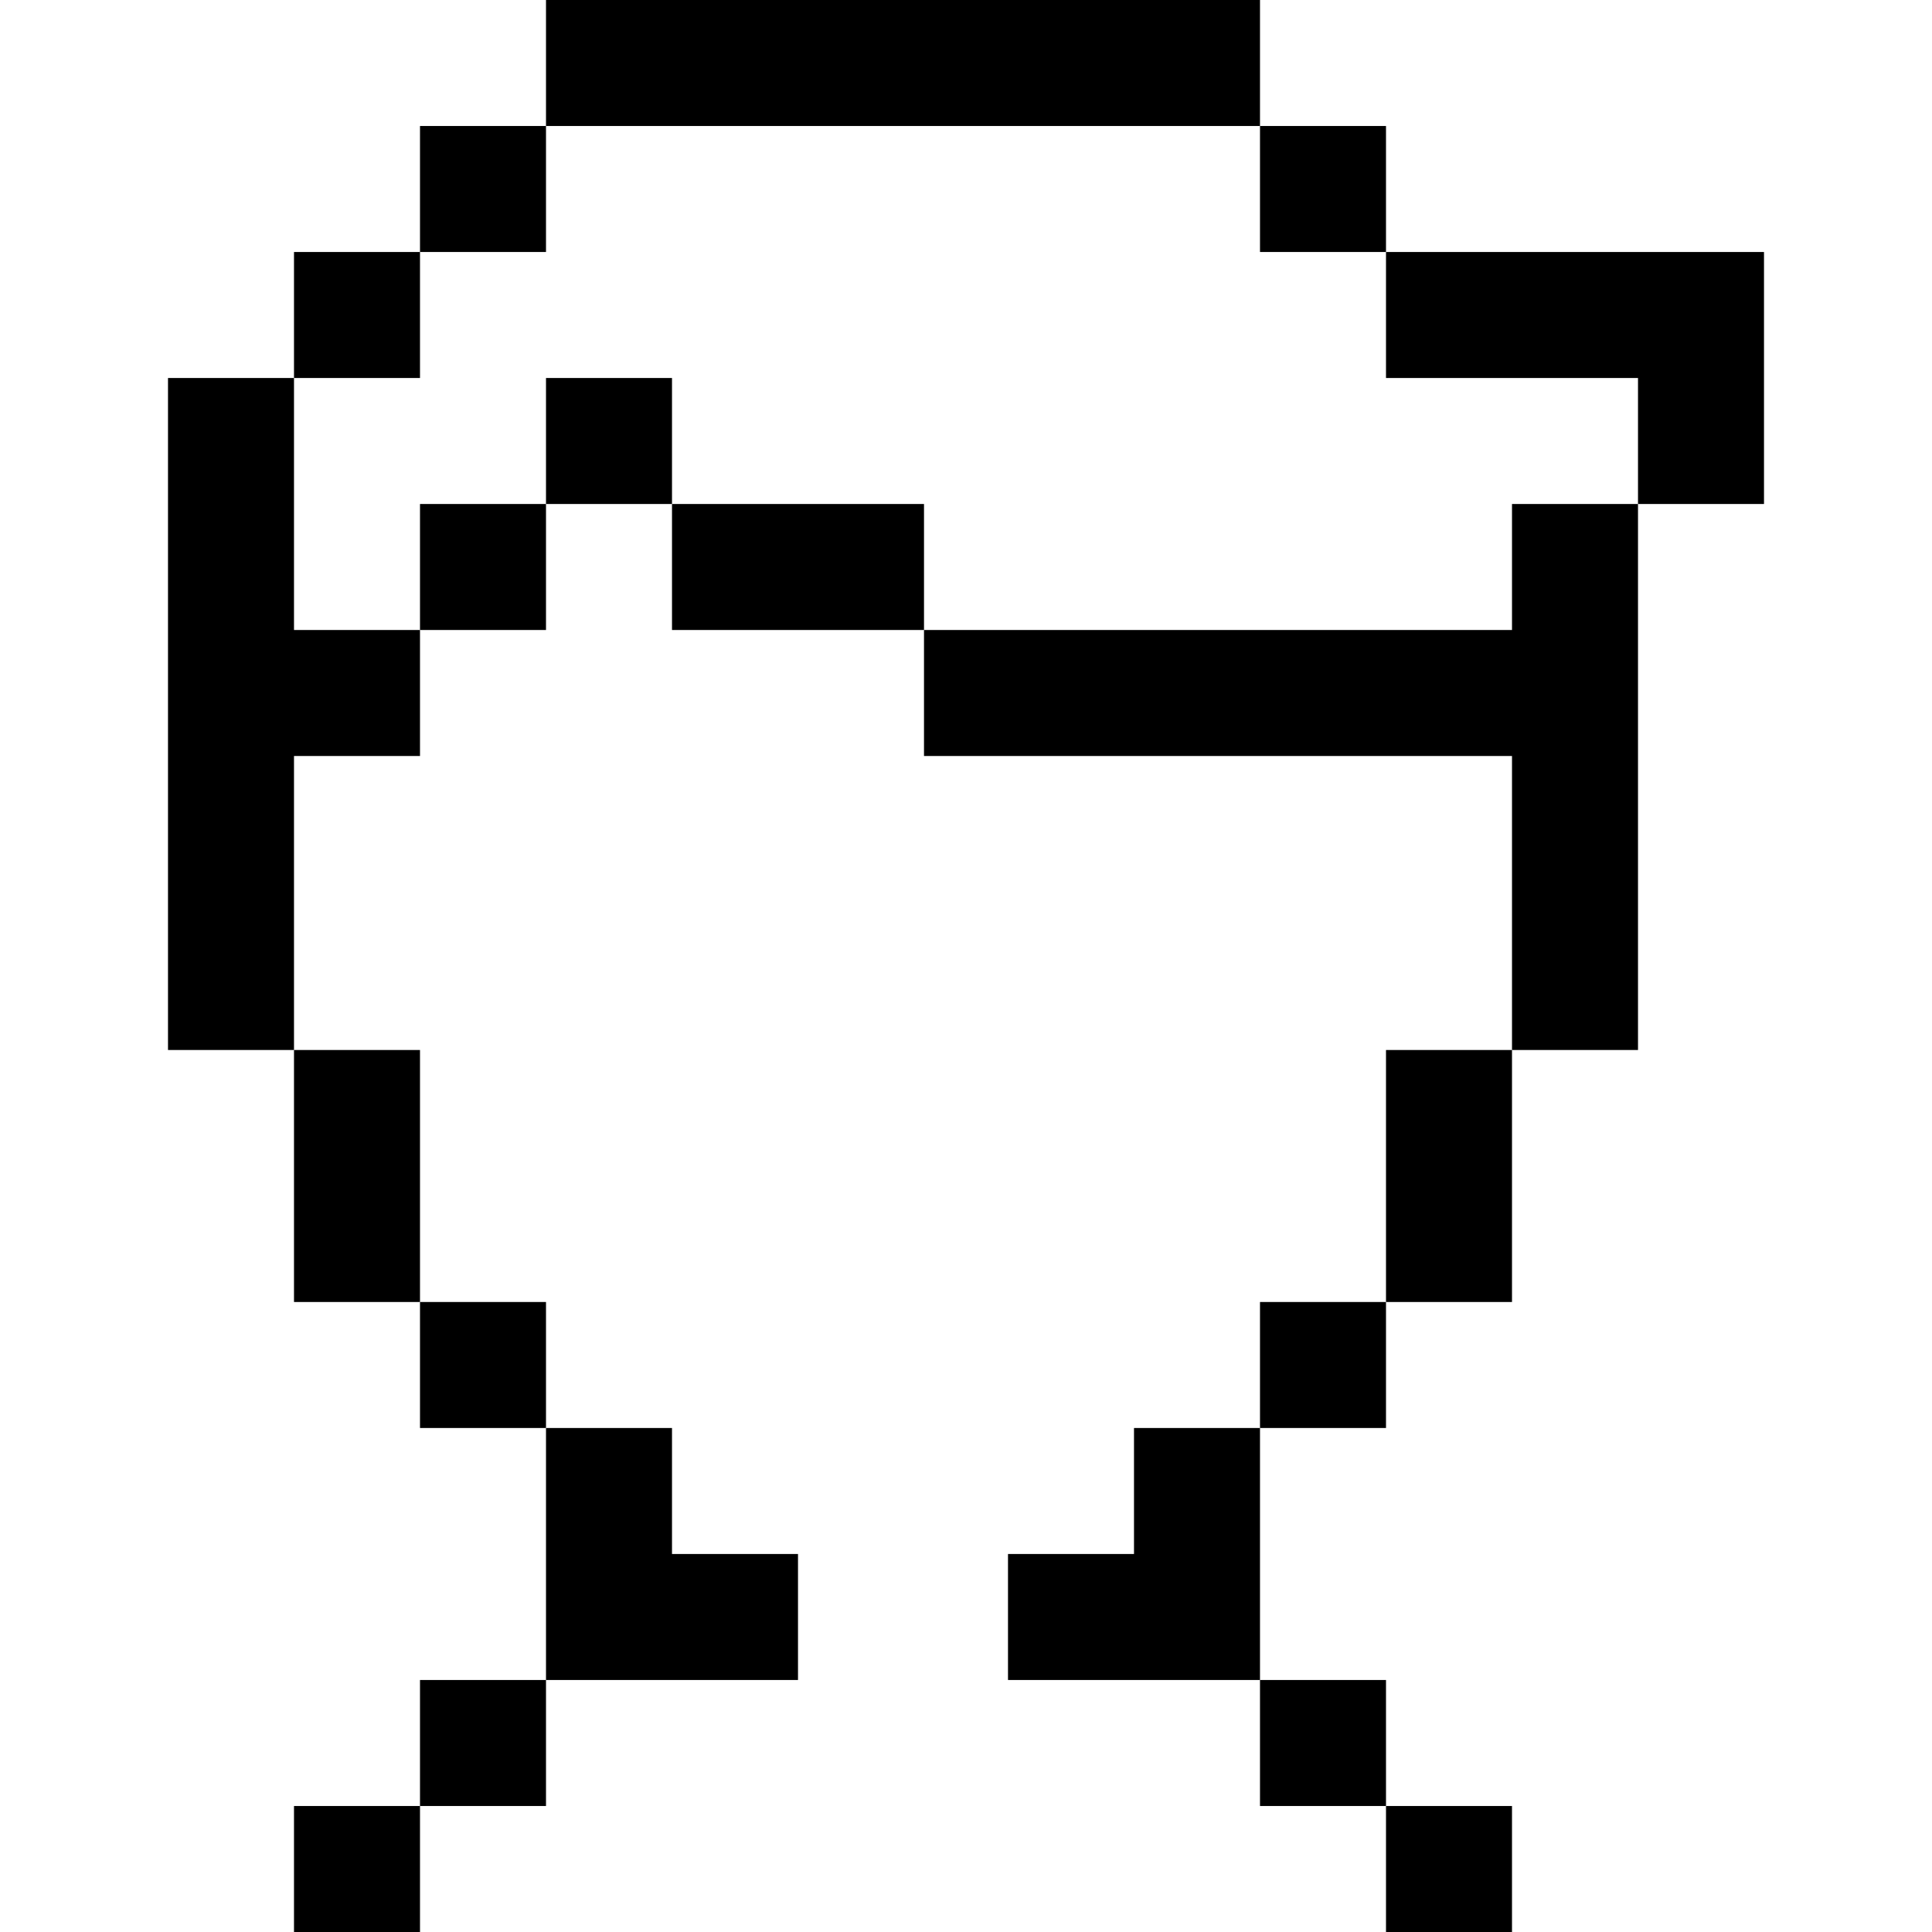
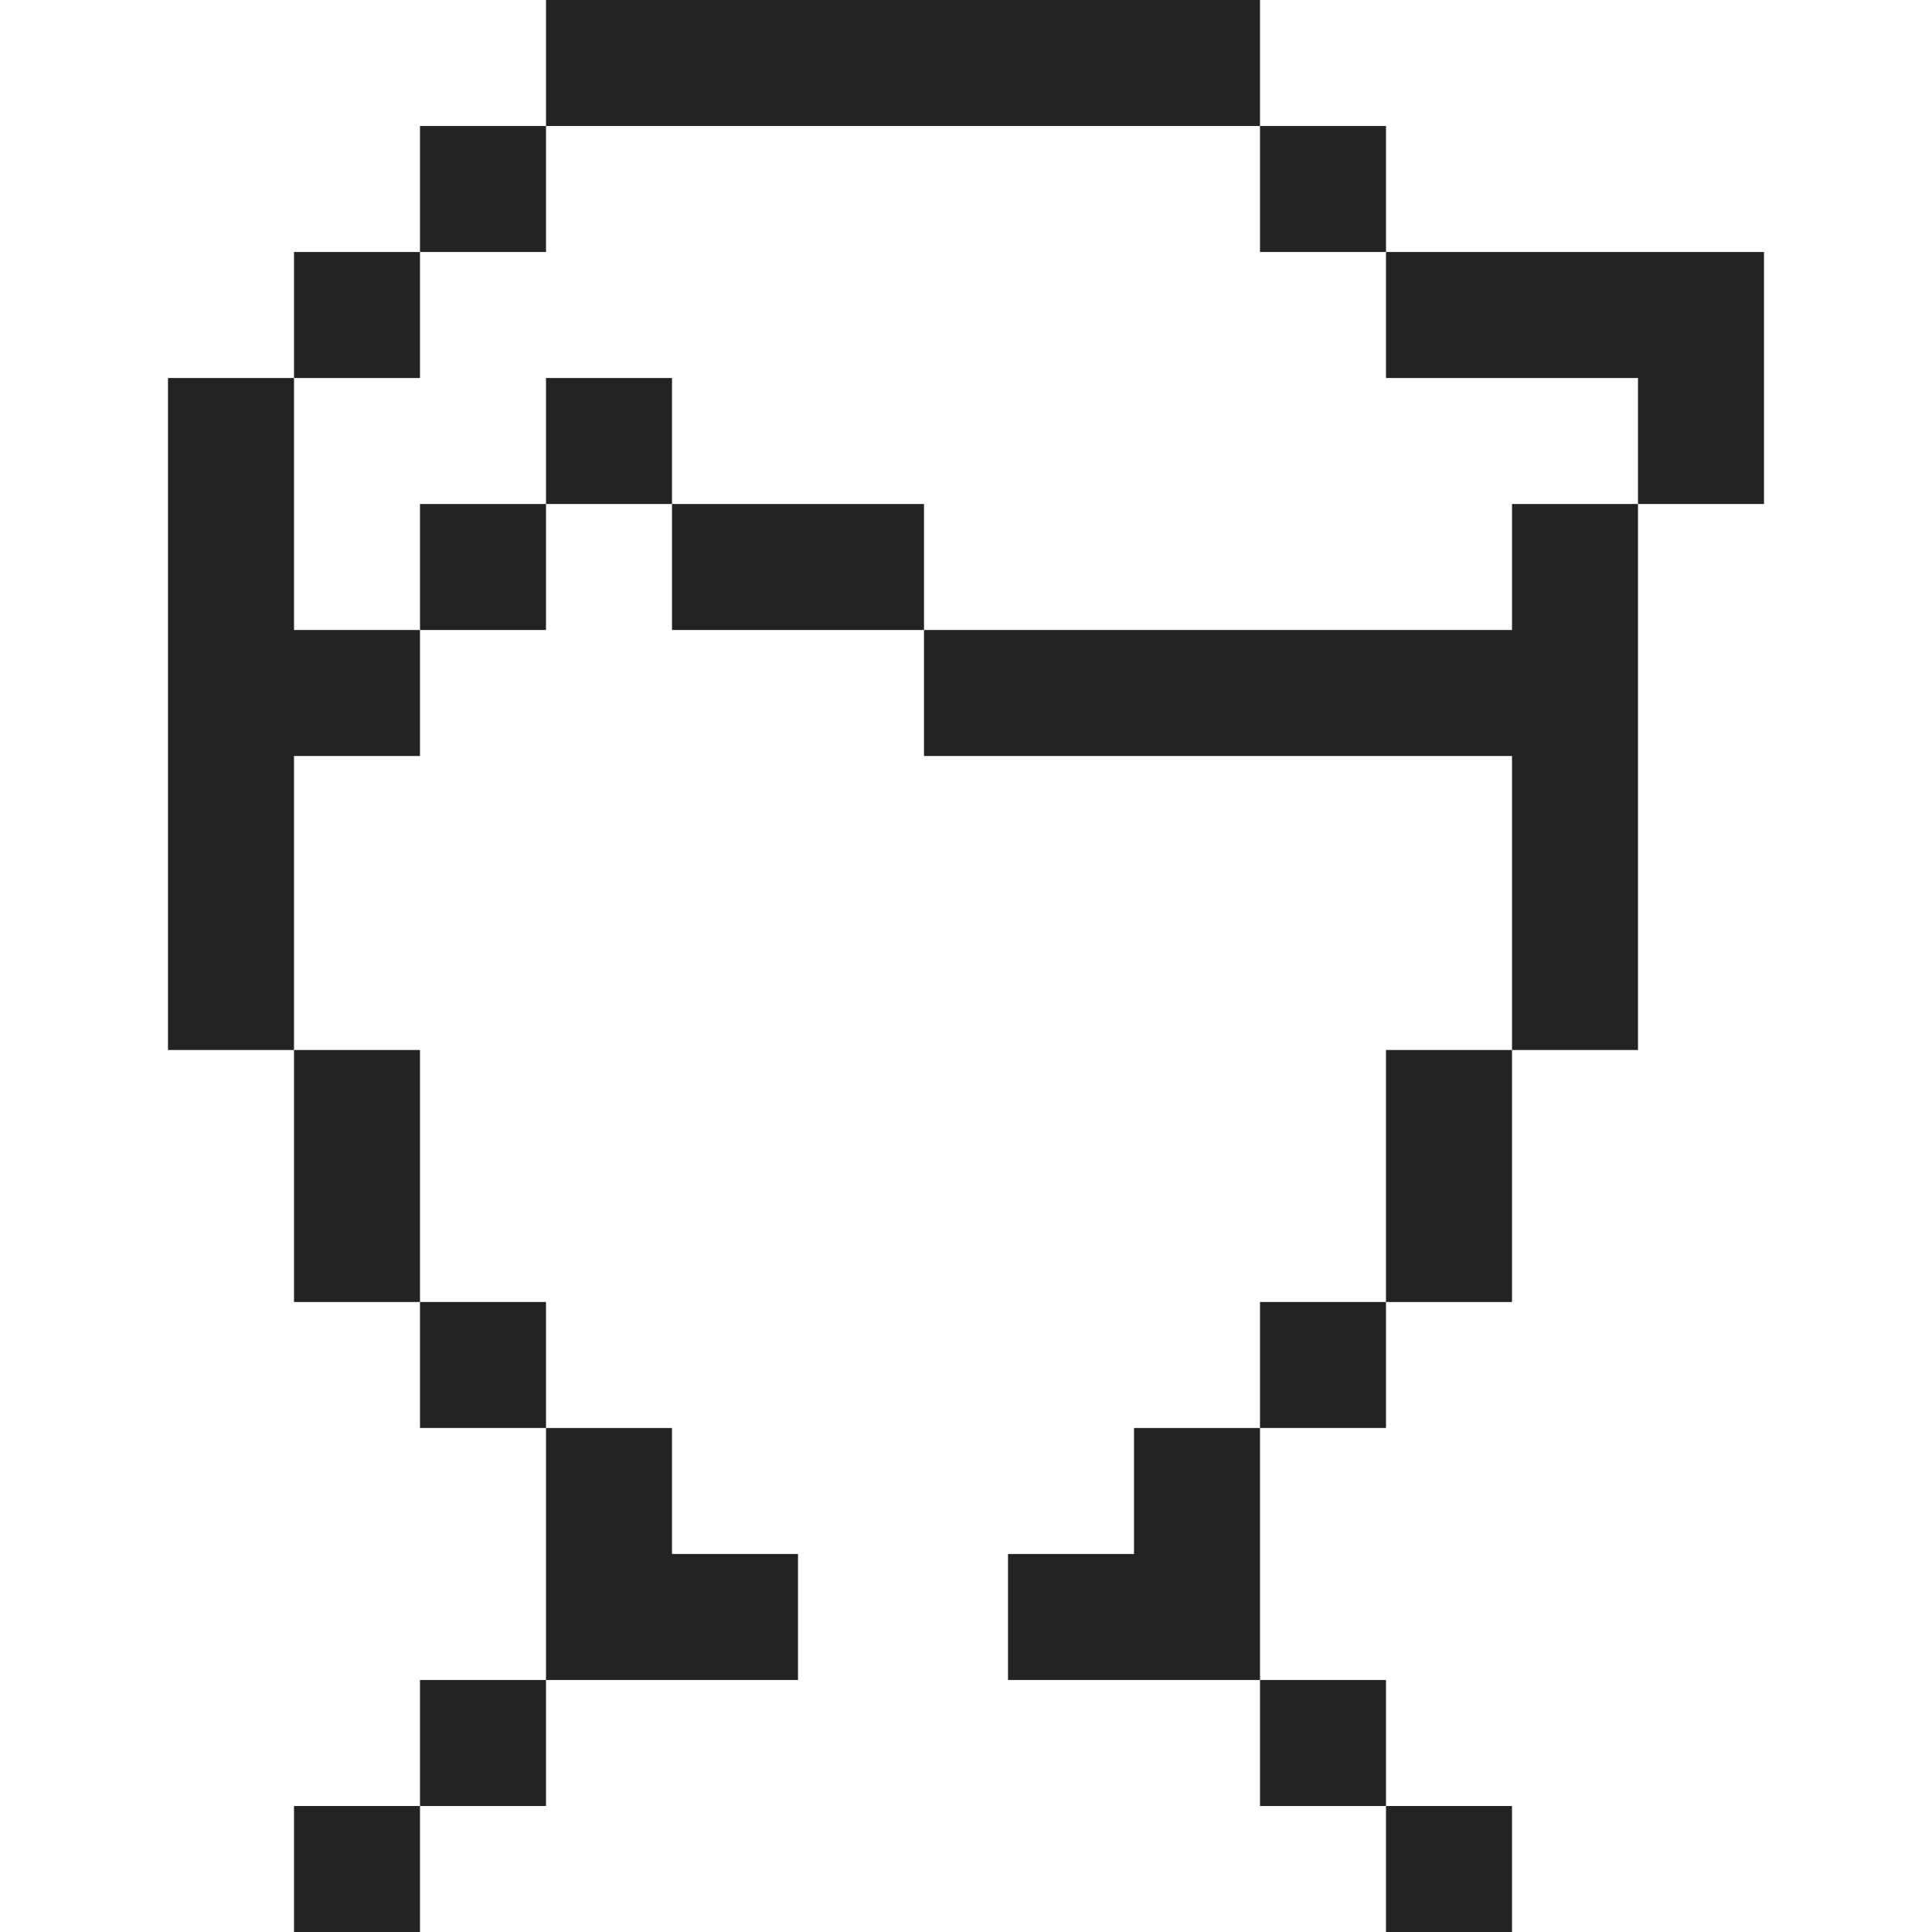
- <svg xmlns="http://www.w3.org/2000/svg" fill="#000000" version="1.1" id="Layer_1" viewBox="0 0 512 512" xml:space="preserve">
+ <svg xmlns="http://www.w3.org/2000/svg" fill="#232323" version="1.1" id="Layer_1" viewBox="0 0 512 512" xml:space="preserve">
  <g>
    <g>
      <rect x="77.913" y="278.261" width="33.391" height="66.783" />
    </g>
  </g>
  <g>
    <g>
      <polygon points="77.913,166.957 77.913,100.174 44.522,100.174 44.522,278.261 77.913,278.261 77.913,200.348 111.304,200.348     111.304,166.957   " />
    </g>
  </g>
  <g>
    <g>
      <rect x="367.304" y="278.261" width="33.391" height="66.783" />
    </g>
  </g>
  <g>
    <g>
      <rect x="111.304" y="345.043" width="33.391" height="33.391" />
    </g>
  </g>
  <g>
    <g>
      <rect x="333.913" y="345.043" width="33.391" height="33.391" />
    </g>
  </g>
  <g>
    <g>
      <polygon points="300.522,378.435 300.522,411.826 267.13,411.826 267.13,445.217 333.913,445.217 333.913,378.435   " />
    </g>
  </g>
  <g>
    <g>
      <rect x="111.304" y="445.217" width="33.391" height="33.391" />
    </g>
  </g>
  <g>
    <g>
      <rect x="333.913" y="445.217" width="33.391" height="33.391" />
    </g>
  </g>
  <g>
    <g>
      <polygon points="178.087,411.826 178.087,378.435 144.696,378.435 144.696,445.217 211.478,445.217 211.478,411.826   " />
    </g>
  </g>
  <g>
    <g>
      <rect x="77.913" y="478.609" width="33.391" height="33.391" />
    </g>
  </g>
  <g>
    <g>
      <rect x="367.304" y="478.609" width="33.391" height="33.391" />
    </g>
  </g>
  <g>
    <g>
      <rect x="144.696" width="189.217" height="33.391" />
    </g>
  </g>
  <g>
    <g>
      <rect x="111.304" y="33.391" width="33.391" height="33.391" />
    </g>
  </g>
  <g>
    <g>
      <rect x="333.913" y="33.391" width="33.391" height="33.391" />
    </g>
  </g>
  <g>
    <g>
      <polygon points="367.304,66.783 367.304,100.174 434.087,100.174 434.087,133.565 467.478,133.565 467.478,66.783   " />
    </g>
  </g>
  <g>
    <g>
      <rect x="178.087" y="133.565" width="66.783" height="33.391" />
    </g>
  </g>
  <g>
    <g>
      <rect x="111.304" y="133.565" width="33.391" height="33.391" />
    </g>
  </g>
  <g>
    <g>
      <rect x="77.913" y="66.783" width="33.391" height="33.391" />
    </g>
  </g>
  <g>
    <g>
      <polygon points="400.696,133.565 400.696,166.957 244.87,166.957 244.87,200.348 400.696,200.348 400.696,278.261     434.087,278.261 434.087,133.565   " />
    </g>
  </g>
  <g>
    <g>
      <rect x="144.696" y="100.174" width="33.391" height="33.391" />
    </g>
  </g>
</svg>
